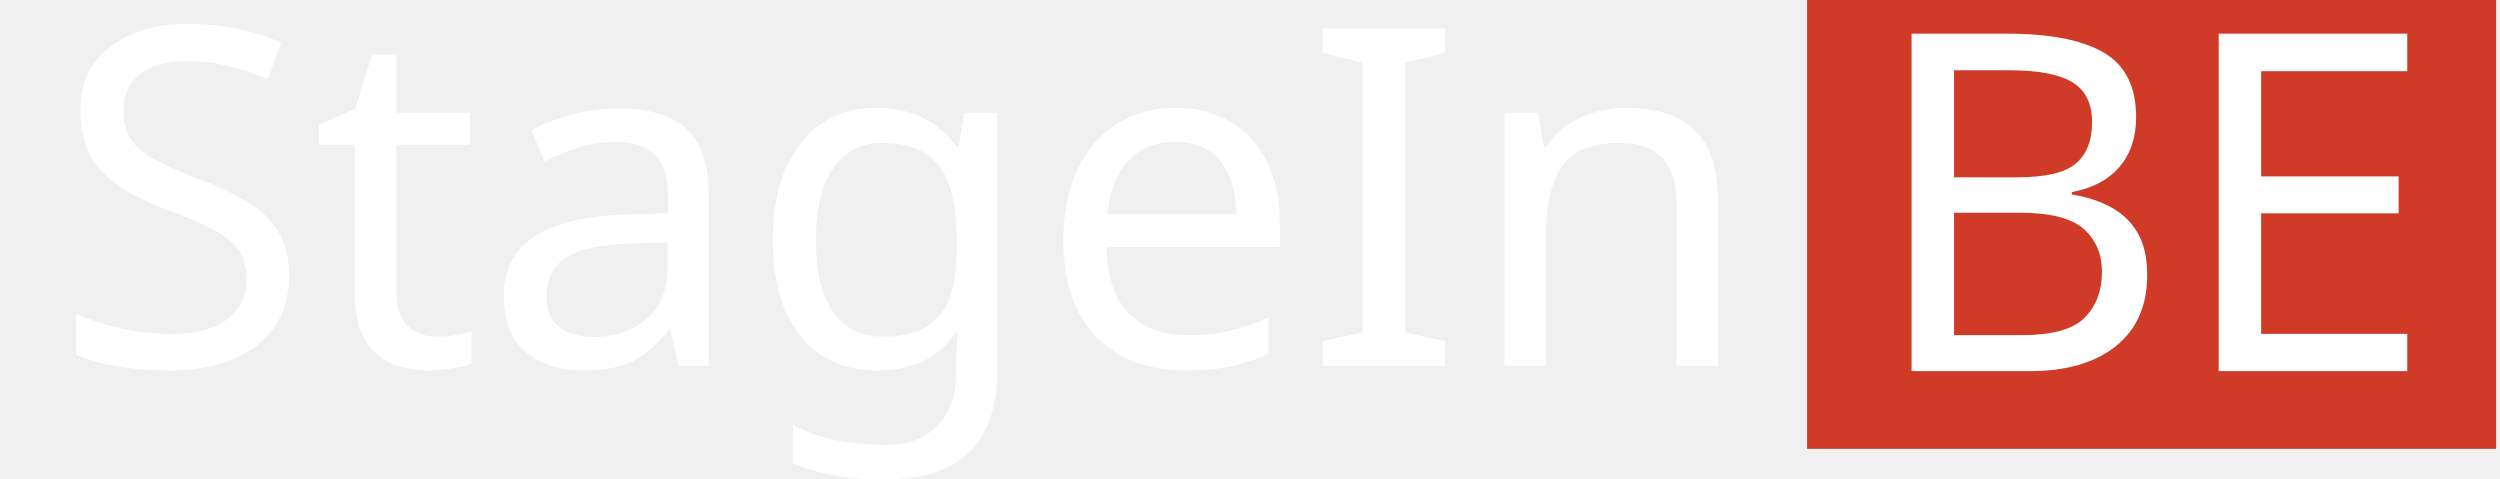
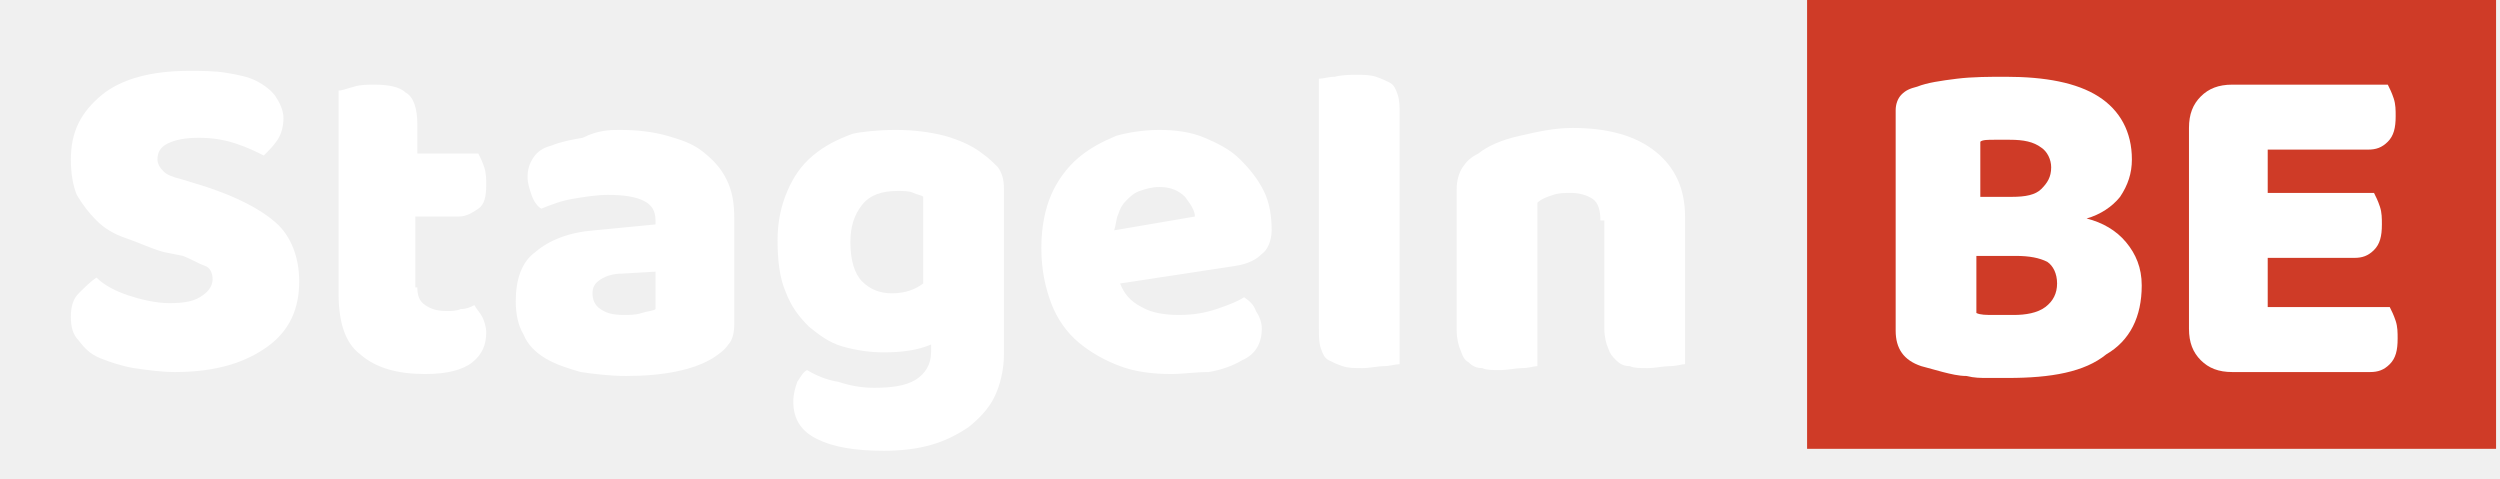
- <svg xmlns="http://www.w3.org/2000/svg" version="1.1" id="Layer_1" x="0px" y="0px" viewBox="0 0 127 24.3" style="enable-background:new 0 0 127 24.3;" xml:space="preserve">
+ <svg xmlns="http://www.w3.org/2000/svg" version="1.1" id="Layer_1" x="0px" y="0px" viewBox="-36 113.7 127 24.3" style="enable-background:new -36 113.7 127 24.3;" xml:space="preserve">
  <style type="text/css">
	.st0{fill:#CF3B27;}
- 	.st1{fill:#FFFFFF;}
- 	.st2{font-family:'BalooBhaina-Regular';}
- 	.st3{font-size:24px;}
+ 	.st1{enable-background:new    ;}
+ 	.st2{fill:#FFFFFF;}
</style>
-   <rect id="XMLID_4_" x="91.8" y="0" class="st0" width="35" height="22.8" />
-   <text id="XMLID_1_" transform="matrix(1 0 0 1 2.6415 18.5866)" class="st1 st2 st3">StageIn</text>
+   <rect id="XMLID_4_" x="55.8" y="113.7" class="st0" width="35" height="22.8" />
+   <g id="XMLID_1_" class="st1">
+     <path class="st2" d="M-27.7,126.5c-0.7-0.2-1.3-0.5-1.9-0.7s-1.1-0.5-1.5-0.9c-0.4-0.4-0.7-0.8-1-1.3c-0.2-0.5-0.3-1.1-0.3-1.8   c0-1.4,0.5-2.4,1.6-3.3c1-0.8,2.5-1.2,4.4-1.2c0.7,0,1.3,0,1.9,0.1c0.6,0.1,1.1,0.2,1.5,0.4c0.4,0.2,0.8,0.5,1,0.8   c0.2,0.3,0.4,0.7,0.4,1.1s-0.1,0.8-0.3,1.1c-0.2,0.3-0.4,0.5-0.7,0.8c-0.4-0.2-0.8-0.4-1.4-0.6c-0.6-0.2-1.2-0.3-1.9-0.3   c-0.7,0-1.2,0.1-1.6,0.3s-0.5,0.5-0.5,0.8c0,0.2,0.1,0.4,0.3,0.6c0.2,0.2,0.5,0.3,0.9,0.4l1.3,0.4c1.5,0.5,2.7,1.1,3.5,1.8   c0.8,0.7,1.2,1.8,1.2,3c0,1.4-0.5,2.5-1.6,3.3c-1.1,0.8-2.6,1.3-4.7,1.3c-0.7,0-1.4-0.1-2.1-0.2c-0.6-0.1-1.2-0.3-1.7-0.5   c-0.5-0.2-0.8-0.5-1.1-0.9c-0.3-0.3-0.4-0.7-0.4-1.2c0-0.5,0.1-0.9,0.4-1.2c0.3-0.3,0.6-0.6,0.9-0.8c0.4,0.4,1,0.7,1.6,0.9   s1.4,0.4,2.1,0.4c0.8,0,1.3-0.1,1.7-0.4c0.3-0.2,0.5-0.5,0.5-0.8s-0.1-0.6-0.4-0.7s-0.6-0.3-1.1-0.5L-27.7,126.5z" />
+     <path class="st2" d="M-14.8,128.3c0,0.4,0.1,0.7,0.4,0.9c0.3,0.2,0.6,0.3,1.1,0.3c0.2,0,0.5,0,0.7-0.1c0.3,0,0.5-0.1,0.7-0.2   c0.1,0.2,0.3,0.4,0.4,0.6c0.1,0.2,0.2,0.5,0.2,0.8c0,0.6-0.2,1.1-0.7,1.5s-1.3,0.6-2.4,0.6c-1.4,0-2.5-0.3-3.3-1   c-0.8-0.6-1.1-1.7-1.1-3.1v-10.3c0.2,0,0.4-0.1,0.8-0.2c0.3-0.1,0.7-0.1,1-0.1c0.7,0,1.3,0.1,1.6,0.4c0.4,0.2,0.6,0.8,0.6,1.6v1.5   h3.1c0.1,0.2,0.2,0.4,0.3,0.7c0.1,0.3,0.1,0.6,0.1,0.9c0,0.6-0.1,1-0.4,1.2s-0.6,0.4-1,0.4h-2.2V128.3z" />
+     <path class="st2" d="M-4.5,120.3c0.9,0,1.7,0.1,2.4,0.3c0.7,0.2,1.3,0.4,1.8,0.8c0.5,0.4,0.9,0.8,1.2,1.4s0.4,1.2,0.4,2v5.4   c0,0.4-0.1,0.8-0.3,1c-0.2,0.3-0.5,0.5-0.8,0.7c-1,0.6-2.5,0.9-4.4,0.9c-0.8,0-1.6-0.1-2.3-0.2c-0.7-0.2-1.3-0.4-1.8-0.7   c-0.5-0.3-0.9-0.7-1.1-1.2c-0.3-0.5-0.4-1.1-0.4-1.7c0-1.1,0.3-2,1-2.5c0.7-0.6,1.7-1,3-1.1l3.1-0.3v-0.2c0-0.5-0.2-0.8-0.6-1   c-0.4-0.2-1-0.3-1.8-0.3c-0.6,0-1.2,0.1-1.8,0.2c-0.6,0.1-1.1,0.3-1.6,0.5c-0.2-0.1-0.4-0.4-0.5-0.7s-0.2-0.6-0.2-0.9   c0-0.4,0.1-0.7,0.3-1s0.5-0.5,0.9-0.6c0.5-0.2,1-0.3,1.6-0.4C-5.6,120.3-5,120.3-4.5,120.3z M-4.3,129.7c0.3,0,0.6,0,0.9-0.1   c0.3-0.1,0.6-0.1,0.7-0.2v-1.9l-1.7,0.1c-0.4,0-0.8,0.1-1.1,0.3s-0.4,0.4-0.4,0.7s0.1,0.6,0.4,0.8S-4.9,129.7-4.3,129.7z" />
+     <path class="st2" d="M9.5,120.3c0.9,0,1.7,0.1,2.5,0.3c0.7,0.2,1.4,0.5,1.9,0.9c0.3,0.2,0.6,0.5,0.8,0.7c0.2,0.3,0.3,0.6,0.3,1.1   v8.4c0,0.8-0.2,1.6-0.5,2.2c-0.3,0.6-0.8,1.1-1.3,1.5c-0.6,0.4-1.2,0.7-1.9,0.9c-0.7,0.2-1.5,0.3-2.4,0.3c-1.5,0-2.6-0.2-3.4-0.6   c-0.8-0.4-1.2-1-1.2-1.9c0-0.4,0.1-0.7,0.2-1c0.2-0.3,0.3-0.5,0.5-0.6c0.5,0.3,1,0.5,1.6,0.6c0.6,0.2,1.2,0.3,1.8,0.3   c0.9,0,1.6-0.1,2.1-0.4c0.5-0.3,0.8-0.8,0.8-1.4v-0.4c-0.7,0.3-1.5,0.4-2.4,0.4c-0.7,0-1.4-0.1-2.1-0.3s-1.2-0.6-1.7-1   c-0.5-0.5-0.9-1-1.2-1.8c-0.3-0.7-0.4-1.6-0.4-2.6c0-1,0.2-1.8,0.5-2.5s0.7-1.3,1.3-1.8c0.6-0.5,1.2-0.8,2-1.1   C7.7,120.4,8.6,120.3,9.5,120.3z M10.9,123.7c-0.1-0.1-0.3-0.1-0.5-0.2c-0.2-0.1-0.5-0.1-0.8-0.1c-0.8,0-1.4,0.2-1.8,0.7   s-0.6,1.1-0.6,1.9c0,0.9,0.2,1.6,0.6,2s0.9,0.6,1.5,0.6c0.7,0,1.2-0.2,1.6-0.5V123.7z" />
+     <path class="st2" d="M23.5,132.7c-0.9,0-1.8-0.1-2.6-0.4c-0.8-0.3-1.5-0.7-2.1-1.2c-0.6-0.5-1.1-1.2-1.4-2   c-0.3-0.8-0.5-1.7-0.5-2.8c0-1.1,0.2-2,0.5-2.7s0.8-1.4,1.4-1.9c0.6-0.5,1.2-0.8,1.9-1.1c0.7-0.2,1.5-0.3,2.2-0.3   c0.8,0,1.6,0.1,2.3,0.4c0.7,0.3,1.3,0.6,1.8,1.1s0.9,1,1.2,1.6c0.3,0.6,0.4,1.3,0.4,2c0,0.5-0.2,1-0.5,1.2   c-0.3,0.3-0.7,0.5-1.3,0.6l-5.9,0.9c0.2,0.5,0.5,0.9,1.1,1.2c0.5,0.3,1.2,0.4,1.9,0.4c0.7,0,1.3-0.1,1.9-0.3s1.1-0.4,1.4-0.6   c0.3,0.2,0.5,0.4,0.6,0.7c0.2,0.3,0.3,0.6,0.3,0.9c0,0.7-0.3,1.3-1,1.6c-0.5,0.3-1.1,0.5-1.7,0.6C24.7,132.6,24.1,132.7,23.5,132.7   z M22.9,123.2c-0.4,0-0.7,0.1-1,0.2c-0.3,0.1-0.5,0.3-0.7,0.5c-0.2,0.2-0.3,0.4-0.4,0.7c-0.1,0.2-0.1,0.5-0.2,0.8l4.1-0.7   c0-0.3-0.2-0.6-0.5-1C23.9,123.4,23.5,123.2,22.9,123.2z" />
+     <path class="st2" d="M35.1,132.2c-0.2,0-0.5,0.1-0.8,0.1s-0.7,0.1-1.1,0.1s-0.7,0-1-0.1c-0.3-0.1-0.5-0.2-0.7-0.3   c-0.2-0.1-0.3-0.3-0.4-0.6c-0.1-0.3-0.1-0.6-0.1-1v-12.7c0.2,0,0.5-0.1,0.8-0.1c0.4-0.1,0.8-0.1,1.1-0.1c0.4,0,0.7,0,1,0.1   s0.5,0.2,0.7,0.3c0.2,0.1,0.3,0.3,0.4,0.6c0.1,0.3,0.1,0.6,0.1,1V132.2z" />
+     <path class="st2" d="M45.3,124.9c0-0.5-0.1-0.9-0.4-1.1c-0.3-0.2-0.7-0.3-1.1-0.3c-0.3,0-0.6,0-0.9,0.1c-0.3,0.1-0.6,0.2-0.8,0.4   v8.3c-0.2,0-0.4,0.1-0.8,0.1c-0.3,0-0.7,0.1-1.1,0.1c-0.4,0-0.7,0-0.9-0.1c-0.3,0-0.5-0.1-0.7-0.3c-0.2-0.1-0.3-0.3-0.4-0.6   c-0.1-0.2-0.2-0.6-0.2-1v-7.2c0-0.4,0.1-0.8,0.3-1.1c0.2-0.3,0.4-0.5,0.8-0.7c0.5-0.4,1.2-0.7,2.1-0.9s1.7-0.4,2.7-0.4   c1.8,0,3.2,0.4,4.2,1.2c1,0.8,1.5,1.9,1.5,3.3v7.5c-0.2,0-0.4,0.1-0.8,0.1c-0.3,0-0.7,0.1-1.1,0.1c-0.4,0-0.7,0-0.9-0.1   c-0.3,0-0.5-0.1-0.7-0.3s-0.3-0.3-0.4-0.6c-0.1-0.2-0.2-0.6-0.2-1V124.9z" />
+   </g>
  <g id="XMLID_2_">
-     <text id="XMLID_175_" transform="matrix(1 0 0 1 94.7802 18.8522)" class="st1 st2 st3">BE</text>
+     <g id="XMLID_175_" class="st1">
+       <path class="st2" d="M66,132.9c-0.3,0-0.6,0-1,0c-0.4,0-0.7,0-1.1-0.1c-0.4,0-0.8-0.1-1.2-0.2s-0.7-0.2-1.1-0.3    c-0.9-0.3-1.3-0.9-1.3-1.8v-11.2c0-0.3,0.1-0.6,0.3-0.8c0.2-0.2,0.4-0.3,0.8-0.4c0.5-0.2,1.2-0.3,2-0.4c0.8-0.1,1.7-0.1,2.5-0.1    c2,0,3.6,0.3,4.7,1c1.1,0.7,1.7,1.8,1.7,3.2c0,0.7-0.2,1.3-0.6,1.9c-0.4,0.5-1,0.9-1.7,1.1c0.8,0.2,1.5,0.6,2,1.2s0.8,1.3,0.8,2.2    c0,1.6-0.6,2.8-1.8,3.5C69.9,132.6,68.2,132.9,66,132.9z M64.4,123.7h1.8c0.7,0,1.2-0.1,1.5-0.4c0.3-0.3,0.5-0.6,0.5-1.1    c0-0.4-0.2-0.8-0.5-1c-0.4-0.3-0.9-0.4-1.6-0.4c-0.2,0-0.5,0-0.8,0c-0.3,0-0.6,0-0.7,0.1V123.7z M64.4,129.6    c0.2,0.1,0.5,0.1,0.9,0.1c0.4,0,0.7,0,1,0c0.6,0,1.2-0.1,1.6-0.4c0.4-0.3,0.6-0.7,0.6-1.2c0-0.5-0.2-0.9-0.5-1.1    c-0.4-0.2-0.9-0.3-1.6-0.3h-2V129.6z" />
+       <path class="st2" d="M75.2,120.2c0-0.7,0.2-1.2,0.6-1.6c0.4-0.4,0.9-0.6,1.6-0.6h7.9c0.1,0.2,0.2,0.4,0.3,0.7s0.1,0.6,0.1,0.9    c0,0.6-0.1,1-0.4,1.3c-0.3,0.3-0.6,0.4-1,0.4h-5.1v2.2h5.4c0.1,0.2,0.2,0.4,0.3,0.7s0.1,0.6,0.1,0.9c0,0.6-0.1,1-0.4,1.3    s-0.6,0.4-1,0.4h-4.4v2.5h6.2c0.1,0.2,0.2,0.4,0.3,0.7s0.1,0.6,0.1,0.9c0,0.6-0.1,1-0.4,1.3c-0.3,0.3-0.6,0.4-1,0.4h-7    c-0.7,0-1.2-0.2-1.6-0.6c-0.4-0.4-0.6-0.9-0.6-1.6V120.2z" />
+     </g>
  </g>
</svg>
